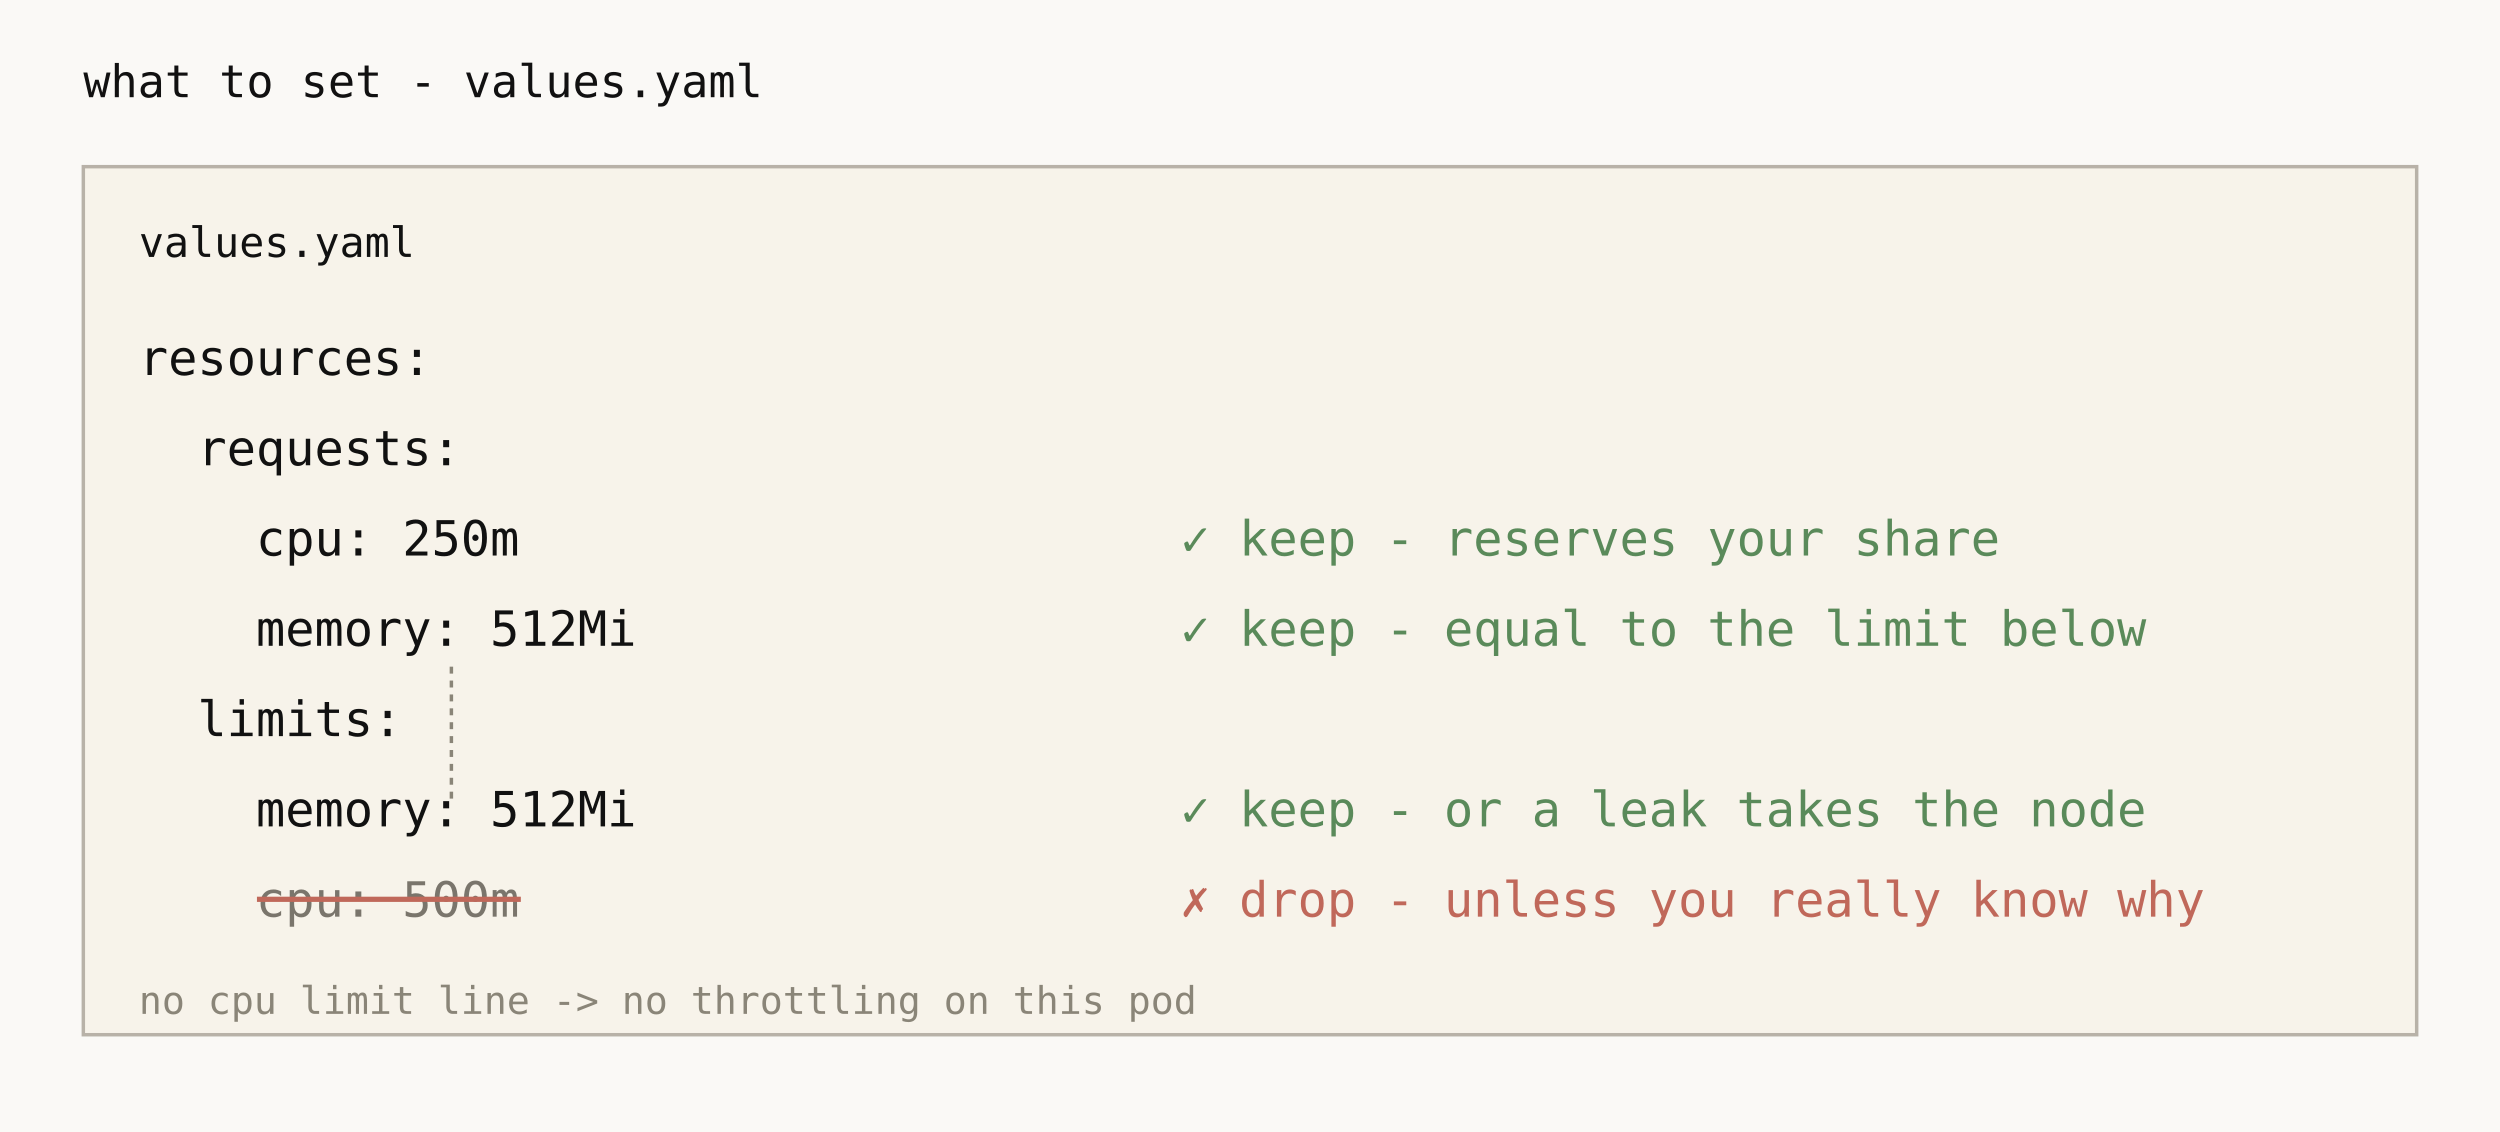
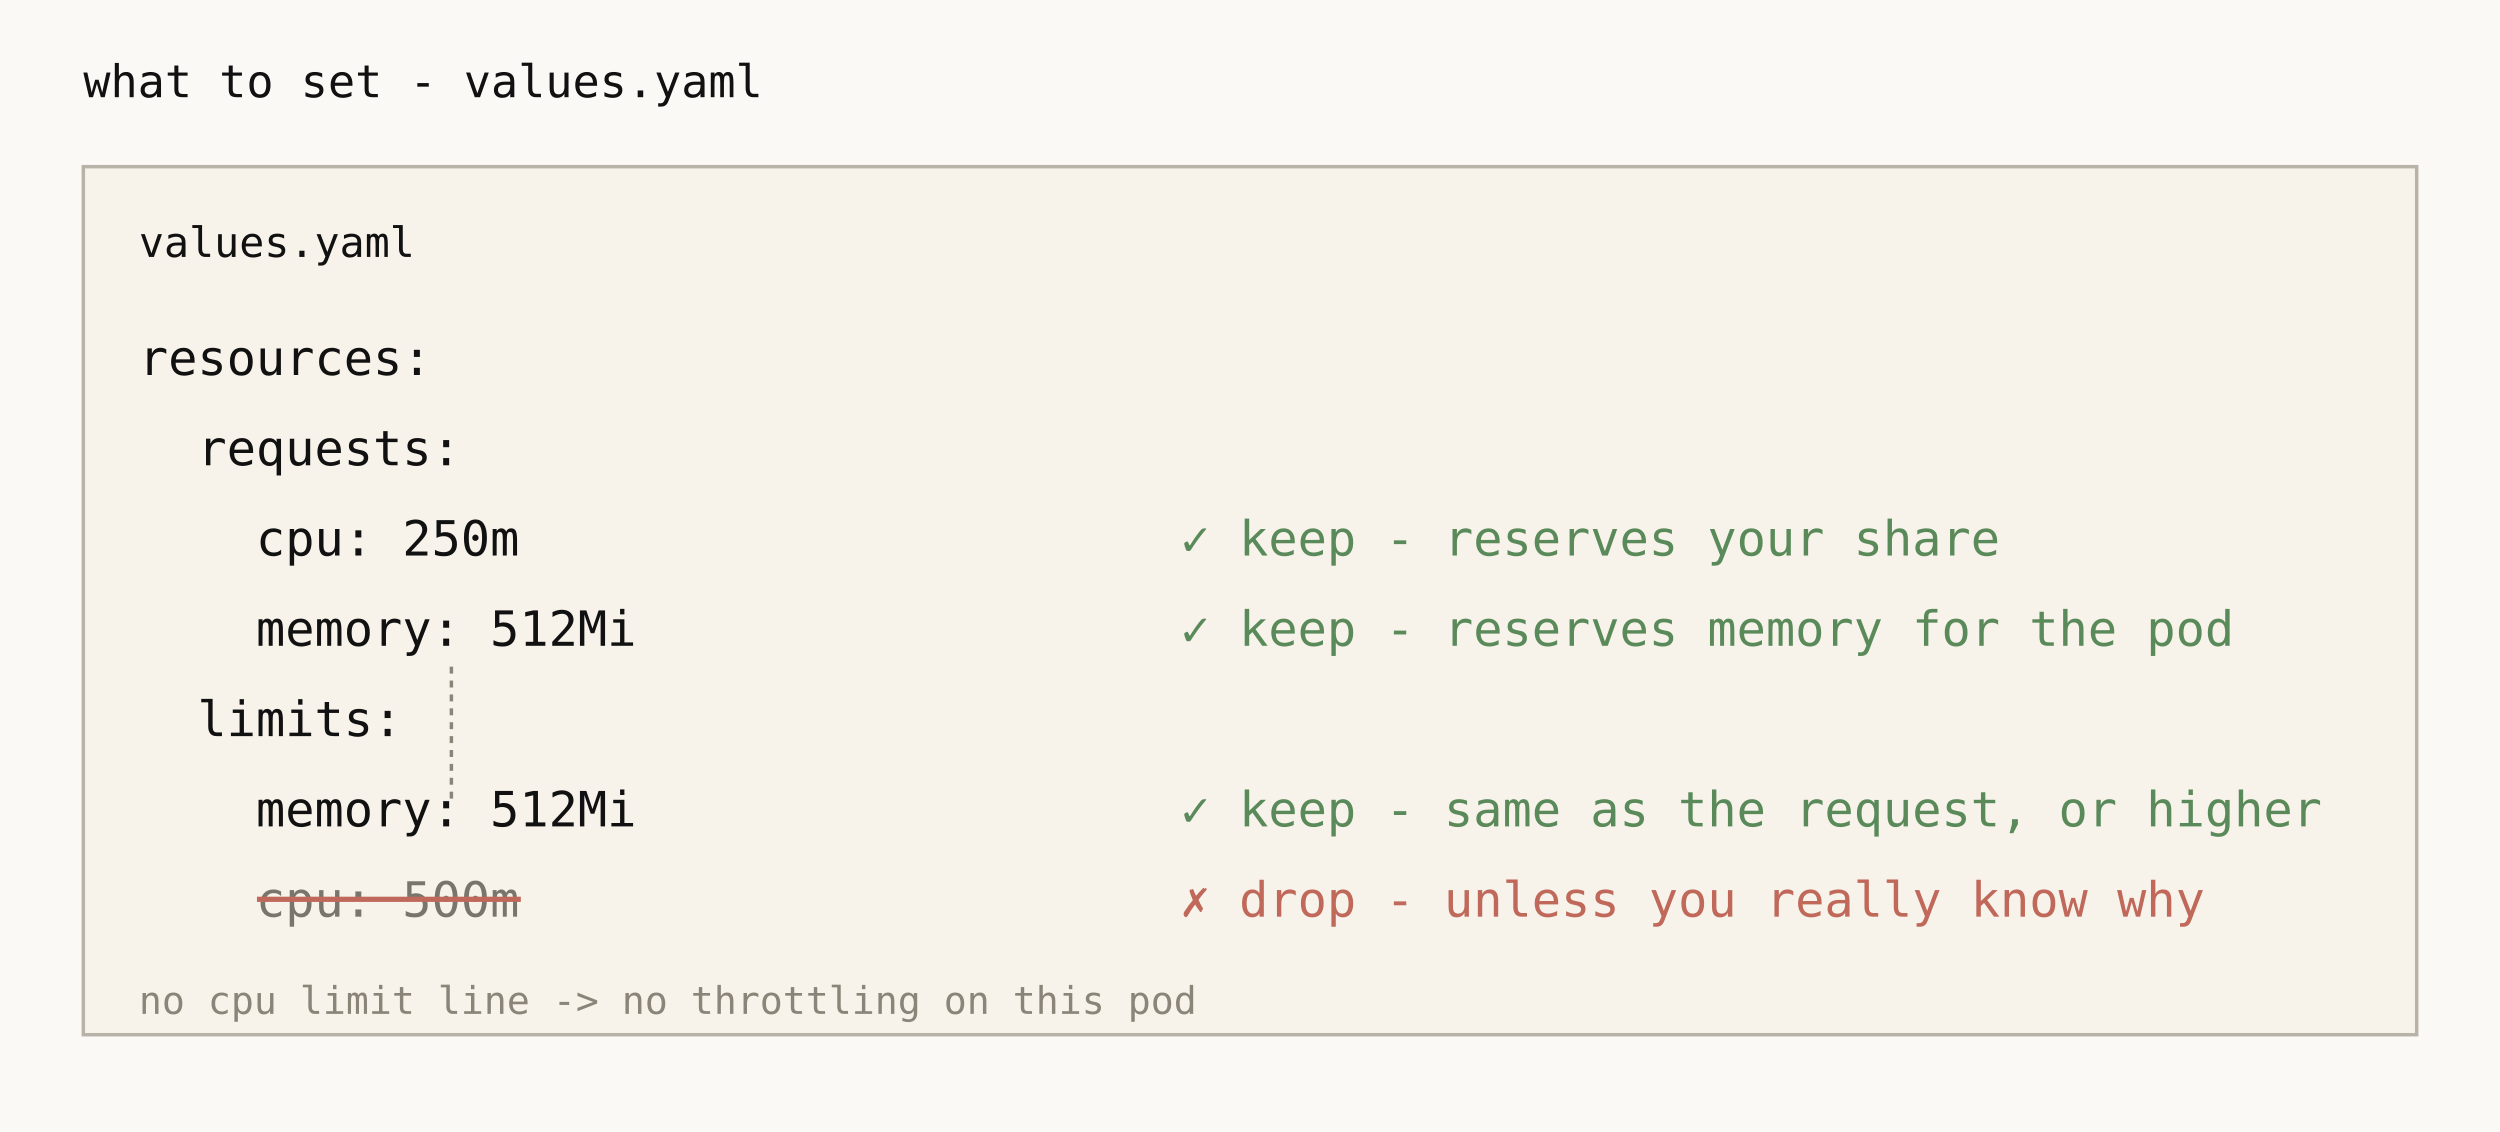
<svg xmlns="http://www.w3.org/2000/svg" width="720" height="326" viewBox="0 0 720 326">
  <rect width="720" height="326" fill="#faf9f6" />
  <text x="24" y="28" font-family="ui-monospace, SFMono-Regular, Menlo, monospace" font-size="13" fill="#111111">what to set - values.yaml</text>
  <rect x="24" y="48" width="672" height="250" fill="#f7f3ea" stroke="#b8b2a8" />
  <text x="40" y="74" font-family="ui-monospace, SFMono-Regular, Menlo, monospace" font-size="12" fill="#111111">values.yaml</text>
  <text x="40" y="108" font-family="ui-monospace, SFMono-Regular, Menlo, monospace" font-size="14" fill="#111111">resources:</text>
  <text x="40" y="134" font-family="ui-monospace, SFMono-Regular, Menlo, monospace" font-size="14" fill="#111111" xml:space="preserve">  requests:</text>
  <text x="40" y="160" font-family="ui-monospace, SFMono-Regular, Menlo, monospace" font-size="14" fill="#111111" xml:space="preserve">    cpu: 250m</text>
  <text x="40" y="186" font-family="ui-monospace, SFMono-Regular, Menlo, monospace" font-size="14" fill="#111111" xml:space="preserve">    memory: 512Mi</text>
  <text x="40" y="212" font-family="ui-monospace, SFMono-Regular, Menlo, monospace" font-size="14" fill="#111111" xml:space="preserve">  limits:</text>
  <text x="40" y="238" font-family="ui-monospace, SFMono-Regular, Menlo, monospace" font-size="14" fill="#111111" xml:space="preserve">    memory: 512Mi</text>
  <text x="40" y="264" font-family="ui-monospace, SFMono-Regular, Menlo, monospace" font-size="14" fill="#7a756c" xml:space="preserve">    cpu: 500m</text>
  <line x1="74" y1="259" x2="150" y2="259" stroke="#c0685a" stroke-width="1.5" />
  <text x="340" y="160" font-family="ui-monospace, SFMono-Regular, Menlo, monospace" font-size="14" fill="#5a8a5a">✓ keep - reserves your share</text>
-   <text x="340" y="186" font-family="ui-monospace, SFMono-Regular, Menlo, monospace" font-size="14" fill="#5a8a5a">✓ keep - equal to the limit below</text>
-   <text x="340" y="238" font-family="ui-monospace, SFMono-Regular, Menlo, monospace" font-size="14" fill="#5a8a5a">✓ keep - or a leak takes the node</text>
+   <text x="340" y="186" font-family="ui-monospace, SFMono-Regular, Menlo, monospace" font-size="14" fill="#5a8a5a">✓ keep - reserves memory for the pod</text>
+   <text x="340" y="238" font-family="ui-monospace, SFMono-Regular, Menlo, monospace" font-size="14" fill="#5a8a5a">✓ keep - same as the request, or higher</text>
  <text x="340" y="264" font-family="ui-monospace, SFMono-Regular, Menlo, monospace" font-size="14" fill="#c0685a">✗ drop - unless you really know why</text>
  <line x1="130" y1="192" x2="130" y2="232" stroke="#8a8578" stroke-width="1" stroke-dasharray="2,2" />
  <text x="40" y="292" font-family="ui-monospace, SFMono-Regular, Menlo, monospace" font-size="11" fill="#8a8578">no cpu limit line -&gt; no throttling on this pod</text>
</svg>
